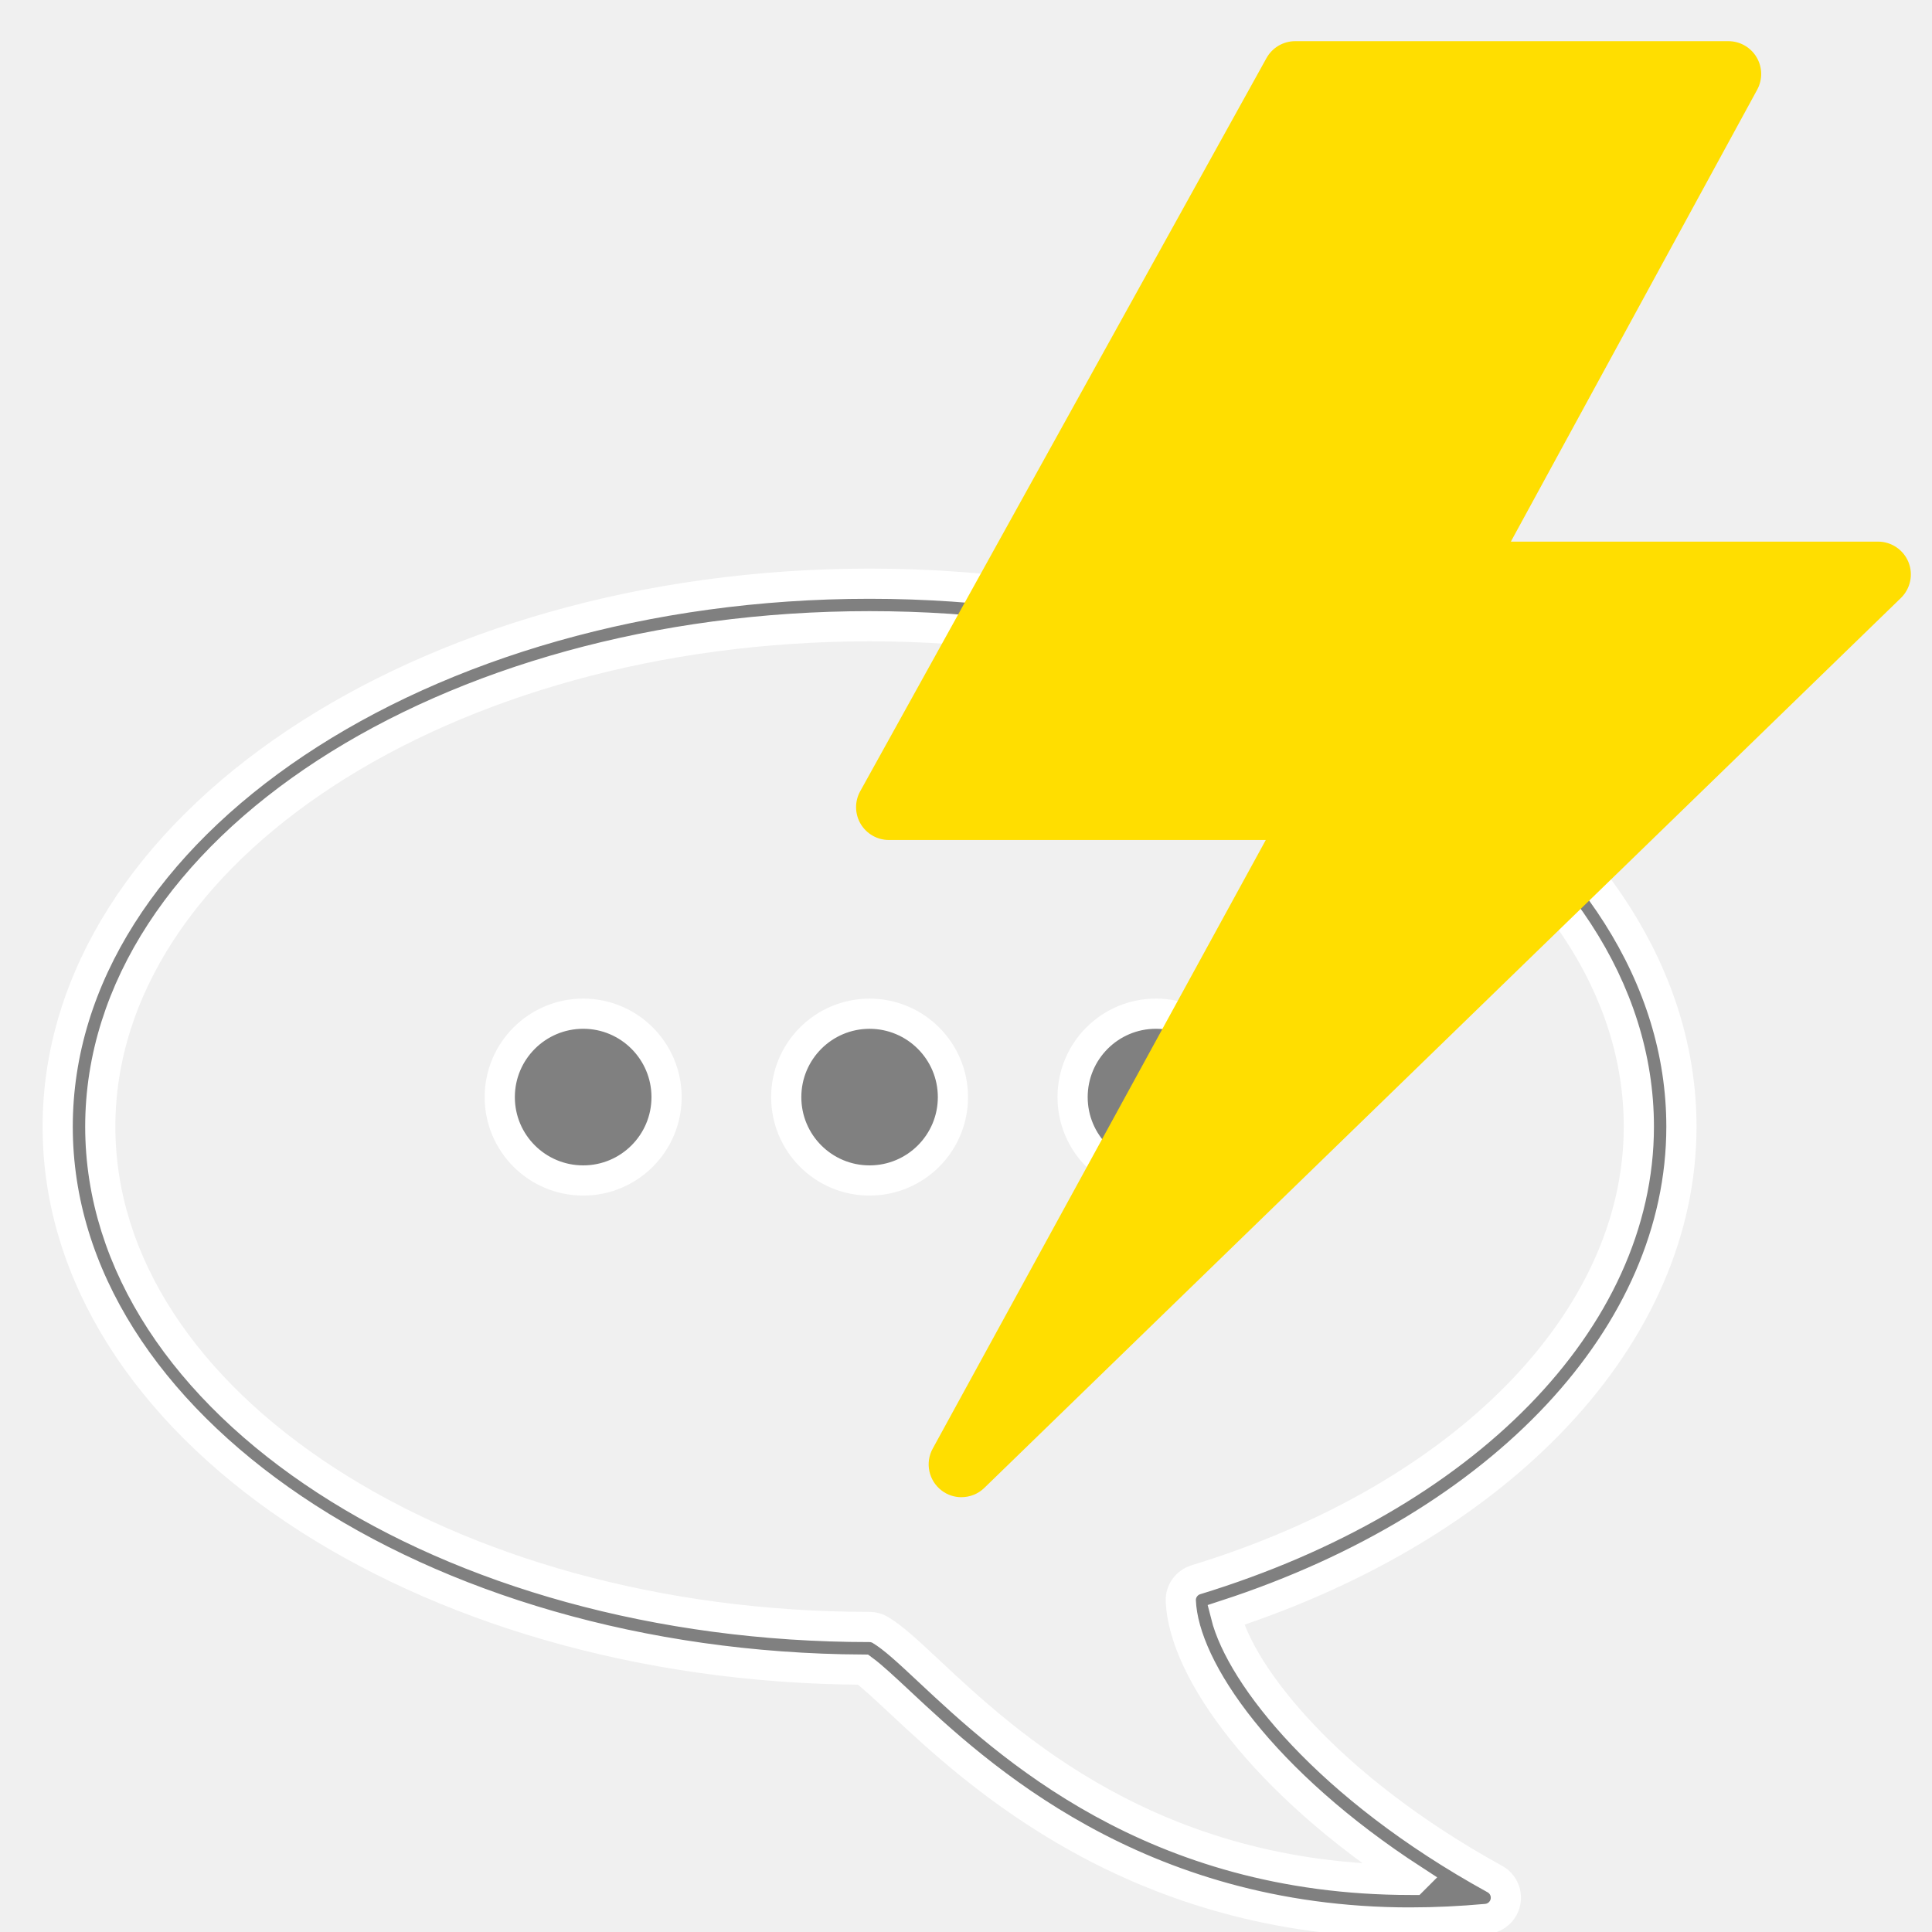
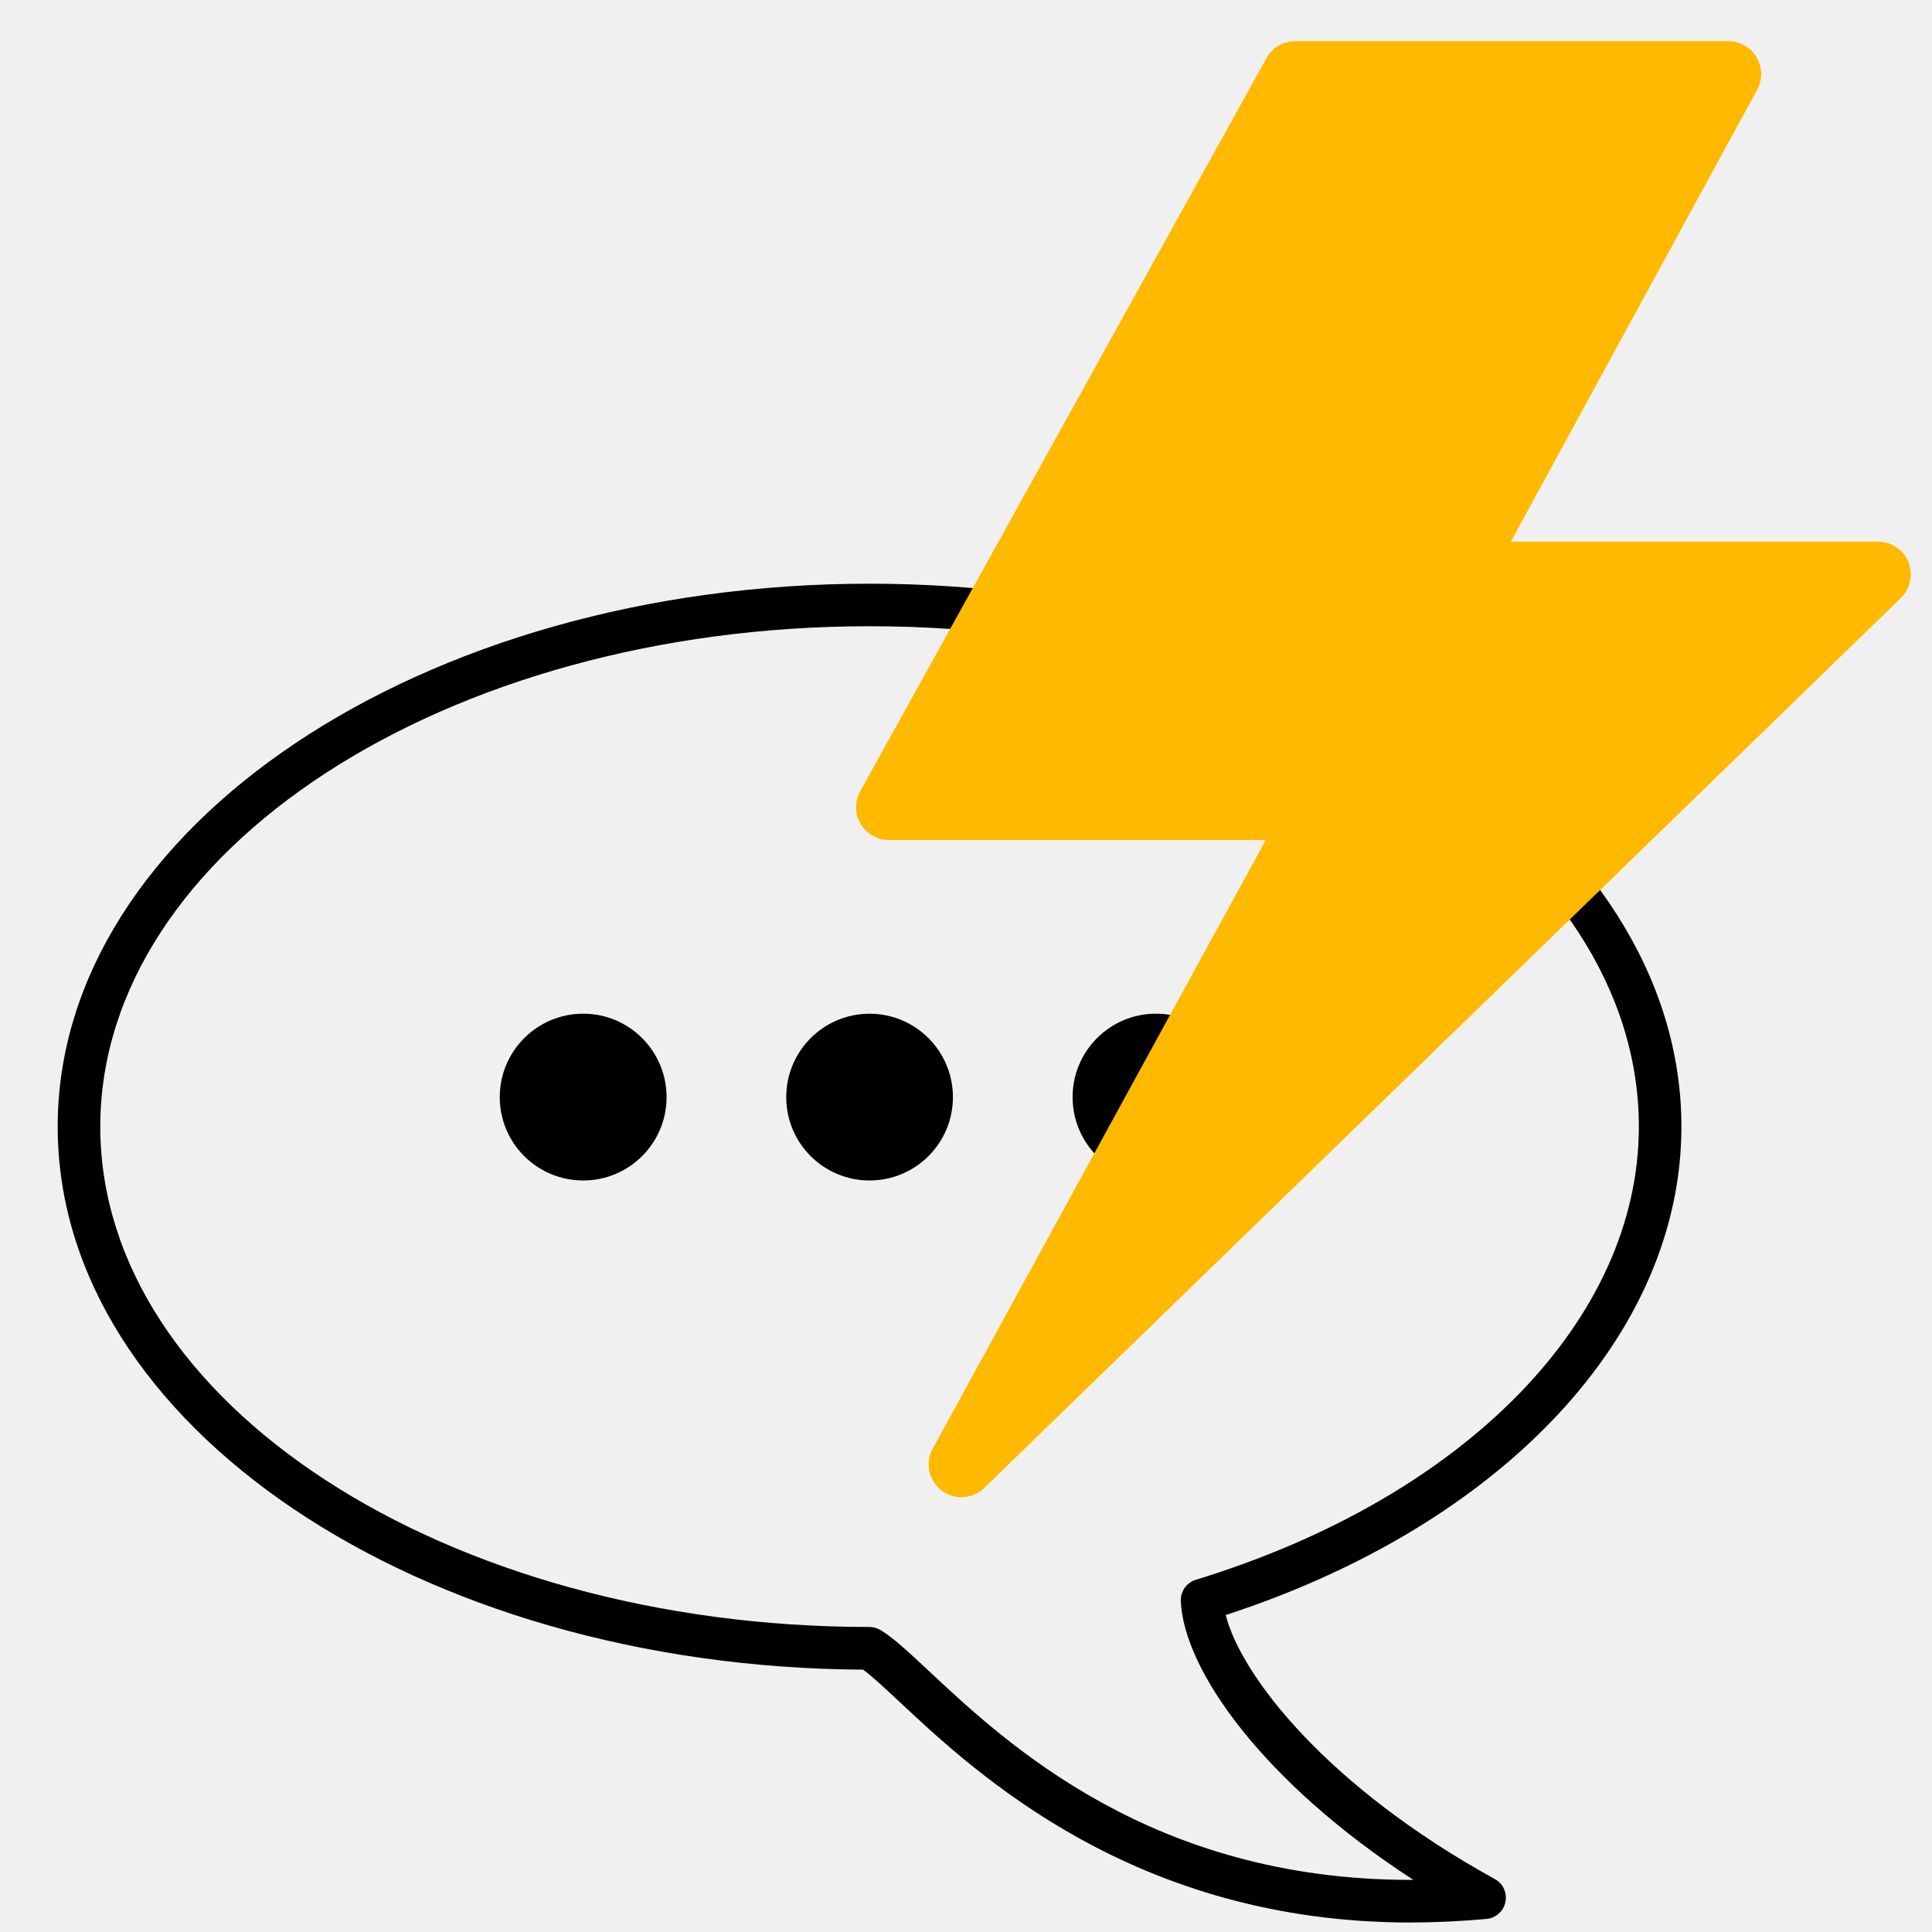
<svg xmlns="http://www.w3.org/2000/svg" width="64" height="64" viewBox="0 0 64 64" id="svg2" version="1.1">
  <defs id="defs4" />
+   <style>.bubble{fill:#000000;}.lightning{fill:#ffb900;}@media (prefers-color-scheme:dark){.bubble{fill:#ffffff;}.lightning{fill:#ffde00;}}</style>
  <g id="layer1" transform="translate(0,-988.3622)">
-     <path d="m 46.731,1052.047 c 7.07e-4,0 7.07e-4,0 0.001,0 0.821,0 1.665,-0.041 2.512,-0.118 0.309,-0.029 0.562,-0.256 0.625,-0.559 0.063,-0.304 -0.079,-0.613 -0.351,-0.762 -5.558,-3.06 -8.409,-6.737 -8.914,-8.746 9.19,-2.995 15.095,-9.298 15.095,-16.176 0,-9.919 -12.065,-17.988 -26.894,-17.988 -14.829,0 -26.894,8.07 -26.894,17.988 0,9.869 11.949,17.907 26.68,17.985 0.301,0.221 0.73,0.622 1.216,1.076 2.533,2.37 7.804,7.301 16.924,7.301 z m 0.086,-1.411 c -0.028,0 -0.056,0 -0.085,0 -8.565,8e-4 -13.377,-4.501 -15.962,-6.92 -0.682,-0.638 -1.175,-1.099 -1.602,-1.356 -0.11,-0.066 -0.235,-0.102 -0.363,-0.102 -14.052,0 -25.483,-7.435 -25.483,-16.574 0,-9.14 11.432,-16.577 25.483,-16.577 14.052,0 25.484,7.438 25.484,16.578 0,6.388 -5.761,12.28 -14.675,15.009 -0.307,0.095 -0.512,0.382 -0.498,0.703 0.092,2.295 2.752,6.026 7.702,9.238 z m -5.765,-25.93 c 0,1.526 -1.233,2.761 -2.761,2.761 -1.524,0 -2.76,-1.235 -2.76,-2.761 0,-1.526 1.236,-2.764 2.76,-2.764 1.529,0 2.761,1.238 2.761,2.764 z m -9.485,0 c 0,1.526 -1.237,2.761 -2.762,2.761 -1.525,0 -2.76,-1.235 -2.76,-2.761 0,-1.526 1.236,-2.763 2.76,-2.763 1.524,0 2.762,1.237 2.762,2.763 z m -9.486,0 c 0,1.526 -1.237,2.761 -2.761,2.761 -1.527,0 -2.765,-1.235 -2.765,-2.761 0,-1.526 1.238,-2.764 2.765,-2.764 1.524,0 2.761,1.238 2.761,2.764 z" id="path4282" style="fill:#808080;fill-opacity:1;stroke:#ffffff;stroke-opacity:1" />
-     <path d="m 31.85,1037.959 c -0.231,0 -0.463,-0.072 -0.658,-0.222 -0.428,-0.326 -0.554,-0.915 -0.295,-1.387 l 11.034,-20.162 -12.485,0 c -0.385,0 -0.741,-0.204 -0.937,-0.535 -0.195,-0.332 -0.201,-0.742 -0.014,-1.079 l 13.459,-24.288 c 0.192,-0.346 0.556,-0.56 0.951,-0.56 l 14.349,0 c 0.384,0 0.739,0.202 0.935,0.532 0.196,0.33 0.203,0.739 0.02,1.076 l -8.16,14.97 12.163,0 c 0.442,0 0.841,0.269 1.008,0.678 0.166,0.41 0.067,0.88 -0.25,1.189 l -30.363,29.48 c -0.209,0.204 -0.483,0.307 -0.757,0.307 z" id="path4194" style="fill:#ffde00;fill-opacity:1" />
+     <path d="m 46.731,1052.047 c 7.07e-4,0 7.07e-4,0 0.001,0 0.821,0 1.665,-0.041 2.512,-0.118 0.309,-0.029 0.562,-0.256 0.625,-0.559 0.063,-0.304 -0.079,-0.613 -0.351,-0.762 -5.558,-3.06 -8.409,-6.737 -8.914,-8.746 9.19,-2.995 15.095,-9.298 15.095,-16.176 0,-9.919 -12.065,-17.988 -26.894,-17.988 -14.829,0 -26.894,8.07 -26.894,17.988 0,9.869 11.949,17.907 26.68,17.985 0.301,0.221 0.73,0.622 1.216,1.076 2.533,2.37 7.804,7.301 16.924,7.301 z m 0.086,-1.411 c -0.028,0 -0.056,0 -0.085,0 -8.565,8e-4 -13.377,-4.501 -15.962,-6.92 -0.682,-0.638 -1.175,-1.099 -1.602,-1.356 -0.11,-0.066 -0.235,-0.102 -0.363,-0.102 -14.052,0 -25.483,-7.435 -25.483,-16.574 0,-9.14 11.432,-16.577 25.483,-16.577 14.052,0 25.484,7.438 25.484,16.578 0,6.388 -5.761,12.28 -14.675,15.009 -0.307,0.095 -0.512,0.382 -0.498,0.703 0.092,2.295 2.752,6.026 7.702,9.238 z m -5.765,-25.93 c 0,1.526 -1.233,2.761 -2.761,2.761 -1.524,0 -2.76,-1.235 -2.76,-2.761 0,-1.526 1.236,-2.764 2.76,-2.764 1.529,0 2.761,1.238 2.761,2.764 z m -9.485,0 c 0,1.526 -1.237,2.761 -2.762,2.761 -1.525,0 -2.76,-1.235 -2.76,-2.761 0,-1.526 1.236,-2.763 2.76,-2.763 1.524,0 2.762,1.237 2.762,2.763 z m -9.486,0 c 0,1.526 -1.237,2.761 -2.761,2.761 -1.527,0 -2.765,-1.235 -2.765,-2.761 0,-1.526 1.238,-2.764 2.765,-2.764 1.524,0 2.761,1.238 2.761,2.764 z" id="path4282" class="bubble" />
+     <path d="m 31.85,1037.959 c -0.231,0 -0.463,-0.072 -0.658,-0.222 -0.428,-0.326 -0.554,-0.915 -0.295,-1.387 l 11.034,-20.162 -12.485,0 c -0.385,0 -0.741,-0.204 -0.937,-0.535 -0.195,-0.332 -0.201,-0.742 -0.014,-1.079 l 13.459,-24.288 c 0.192,-0.346 0.556,-0.56 0.951,-0.56 l 14.349,0 c 0.384,0 0.739,0.202 0.935,0.532 0.196,0.33 0.203,0.739 0.02,1.076 l -8.16,14.97 12.163,0 c 0.442,0 0.841,0.269 1.008,0.678 0.166,0.41 0.067,0.88 -0.25,1.189 l -30.363,29.48 c -0.209,0.204 -0.483,0.307 -0.757,0.307 z" id="path4194" class="lightning" />
  </g>
</svg>
